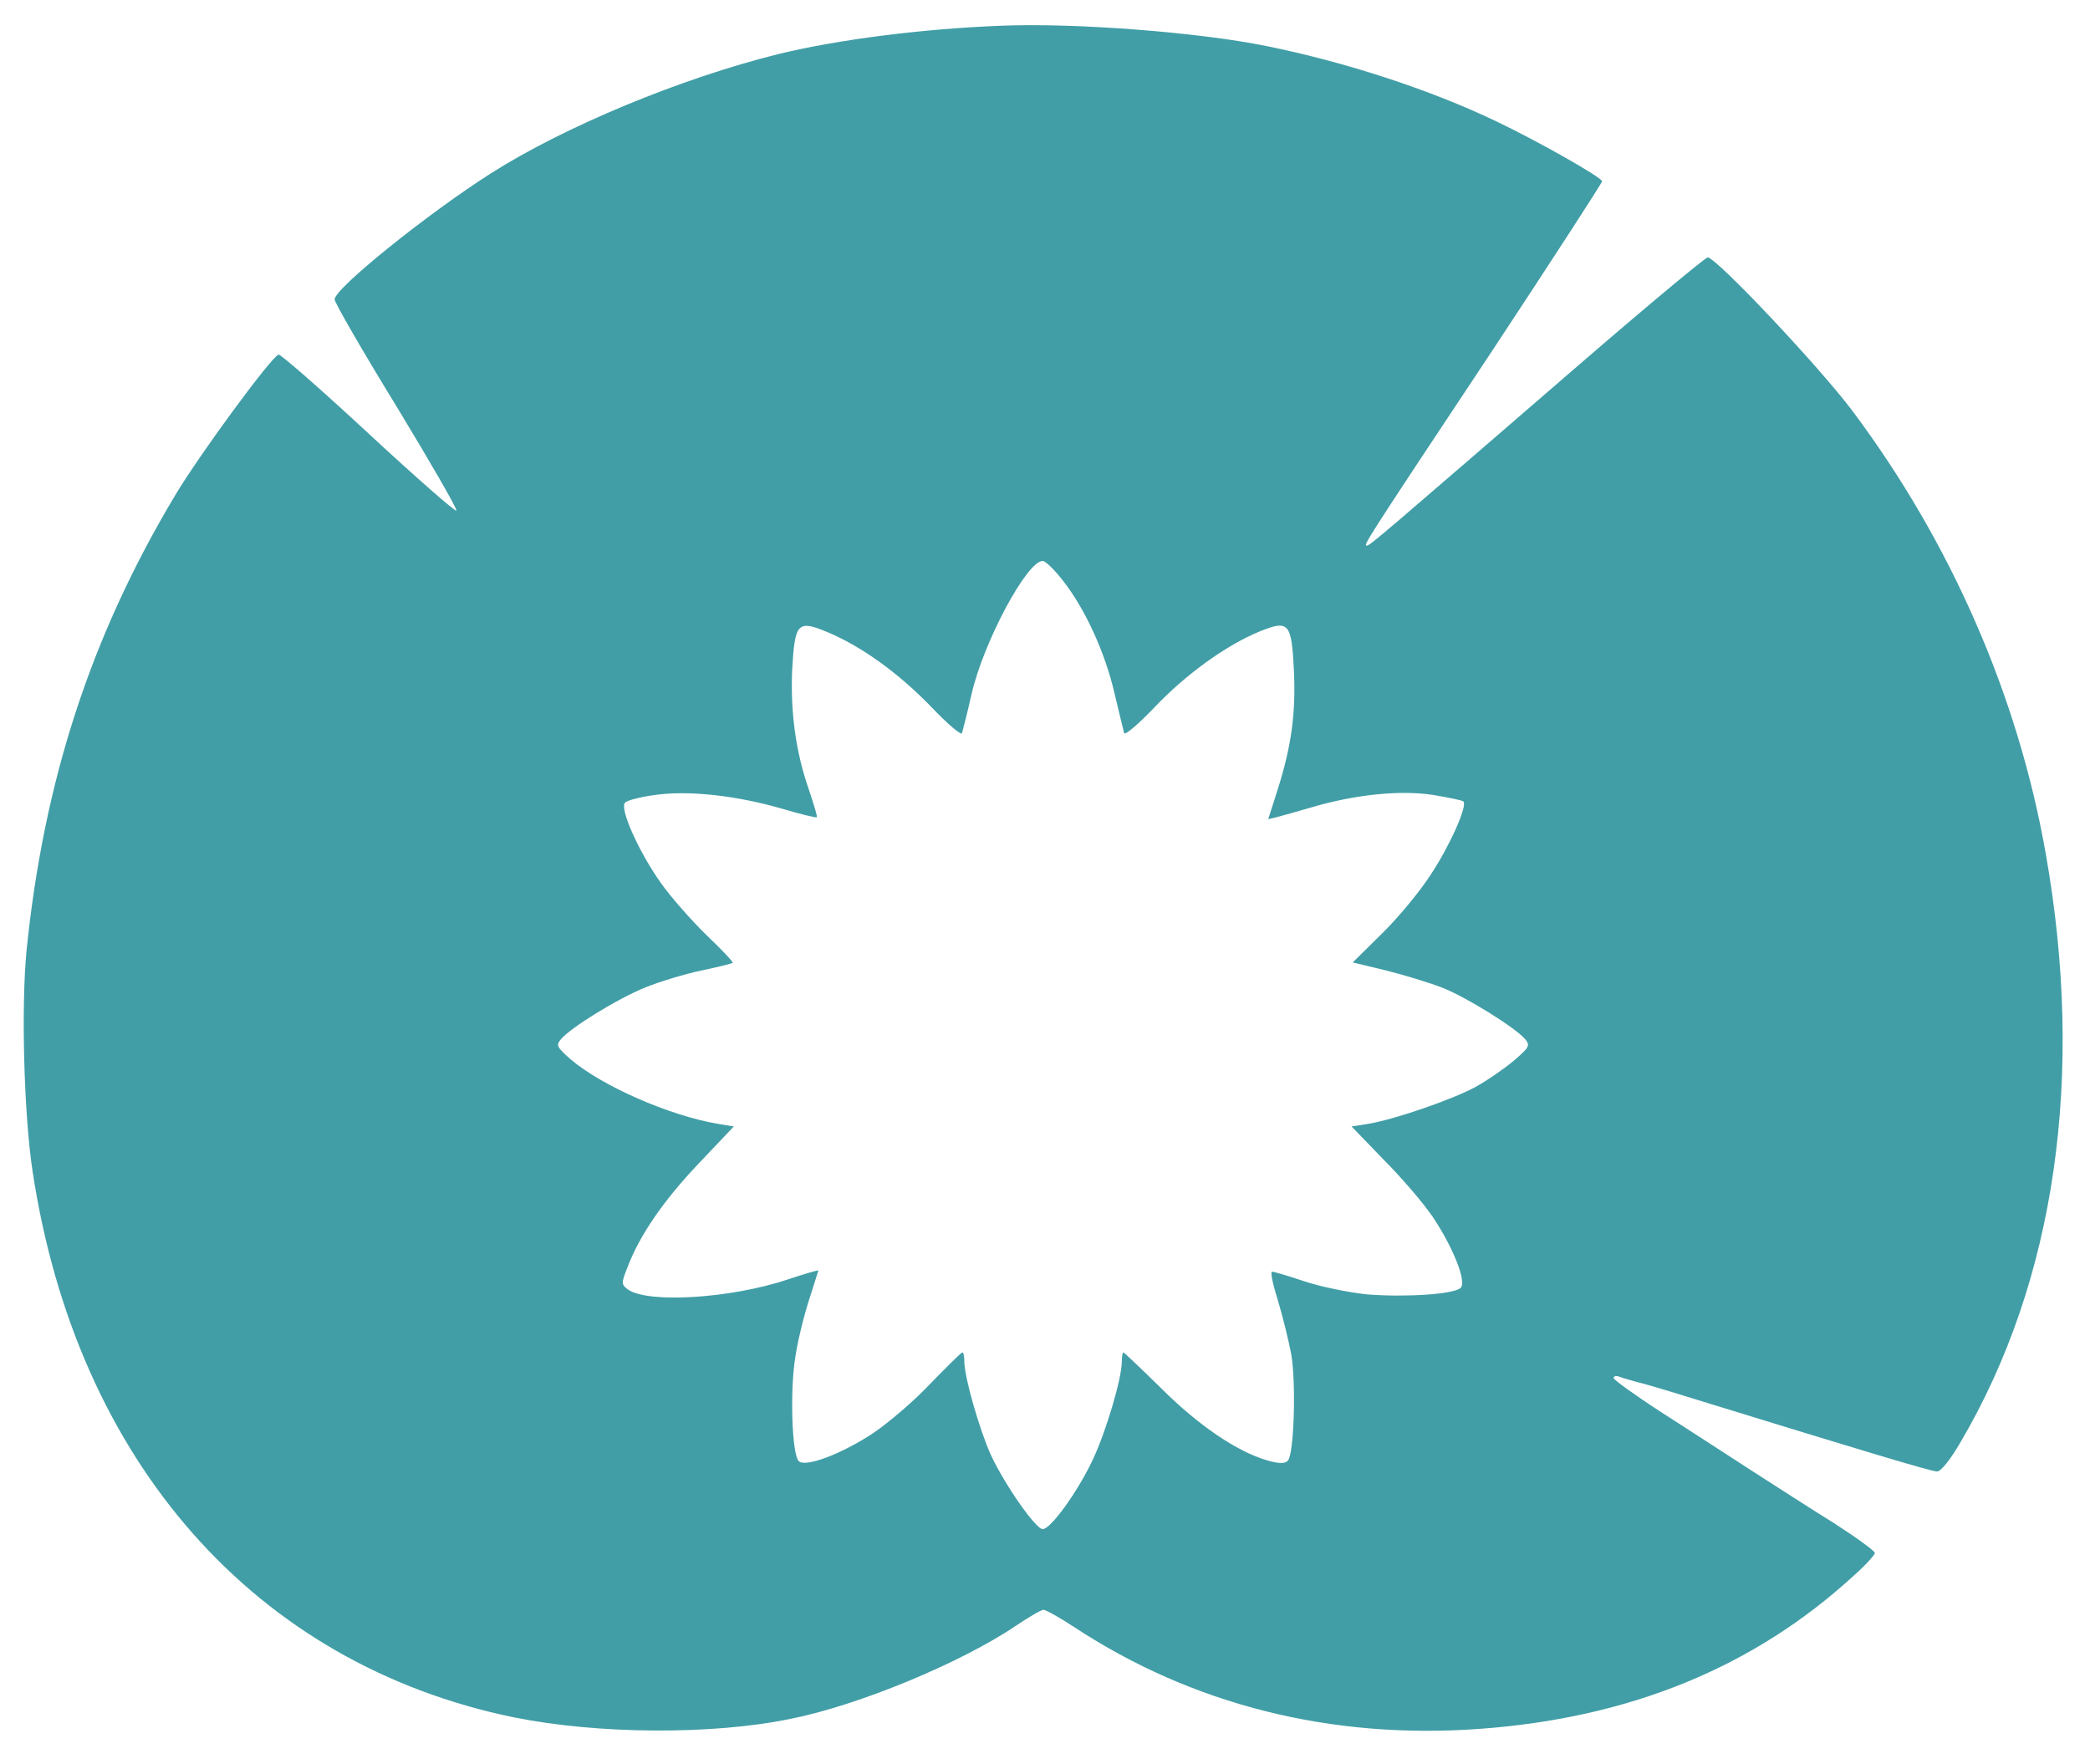
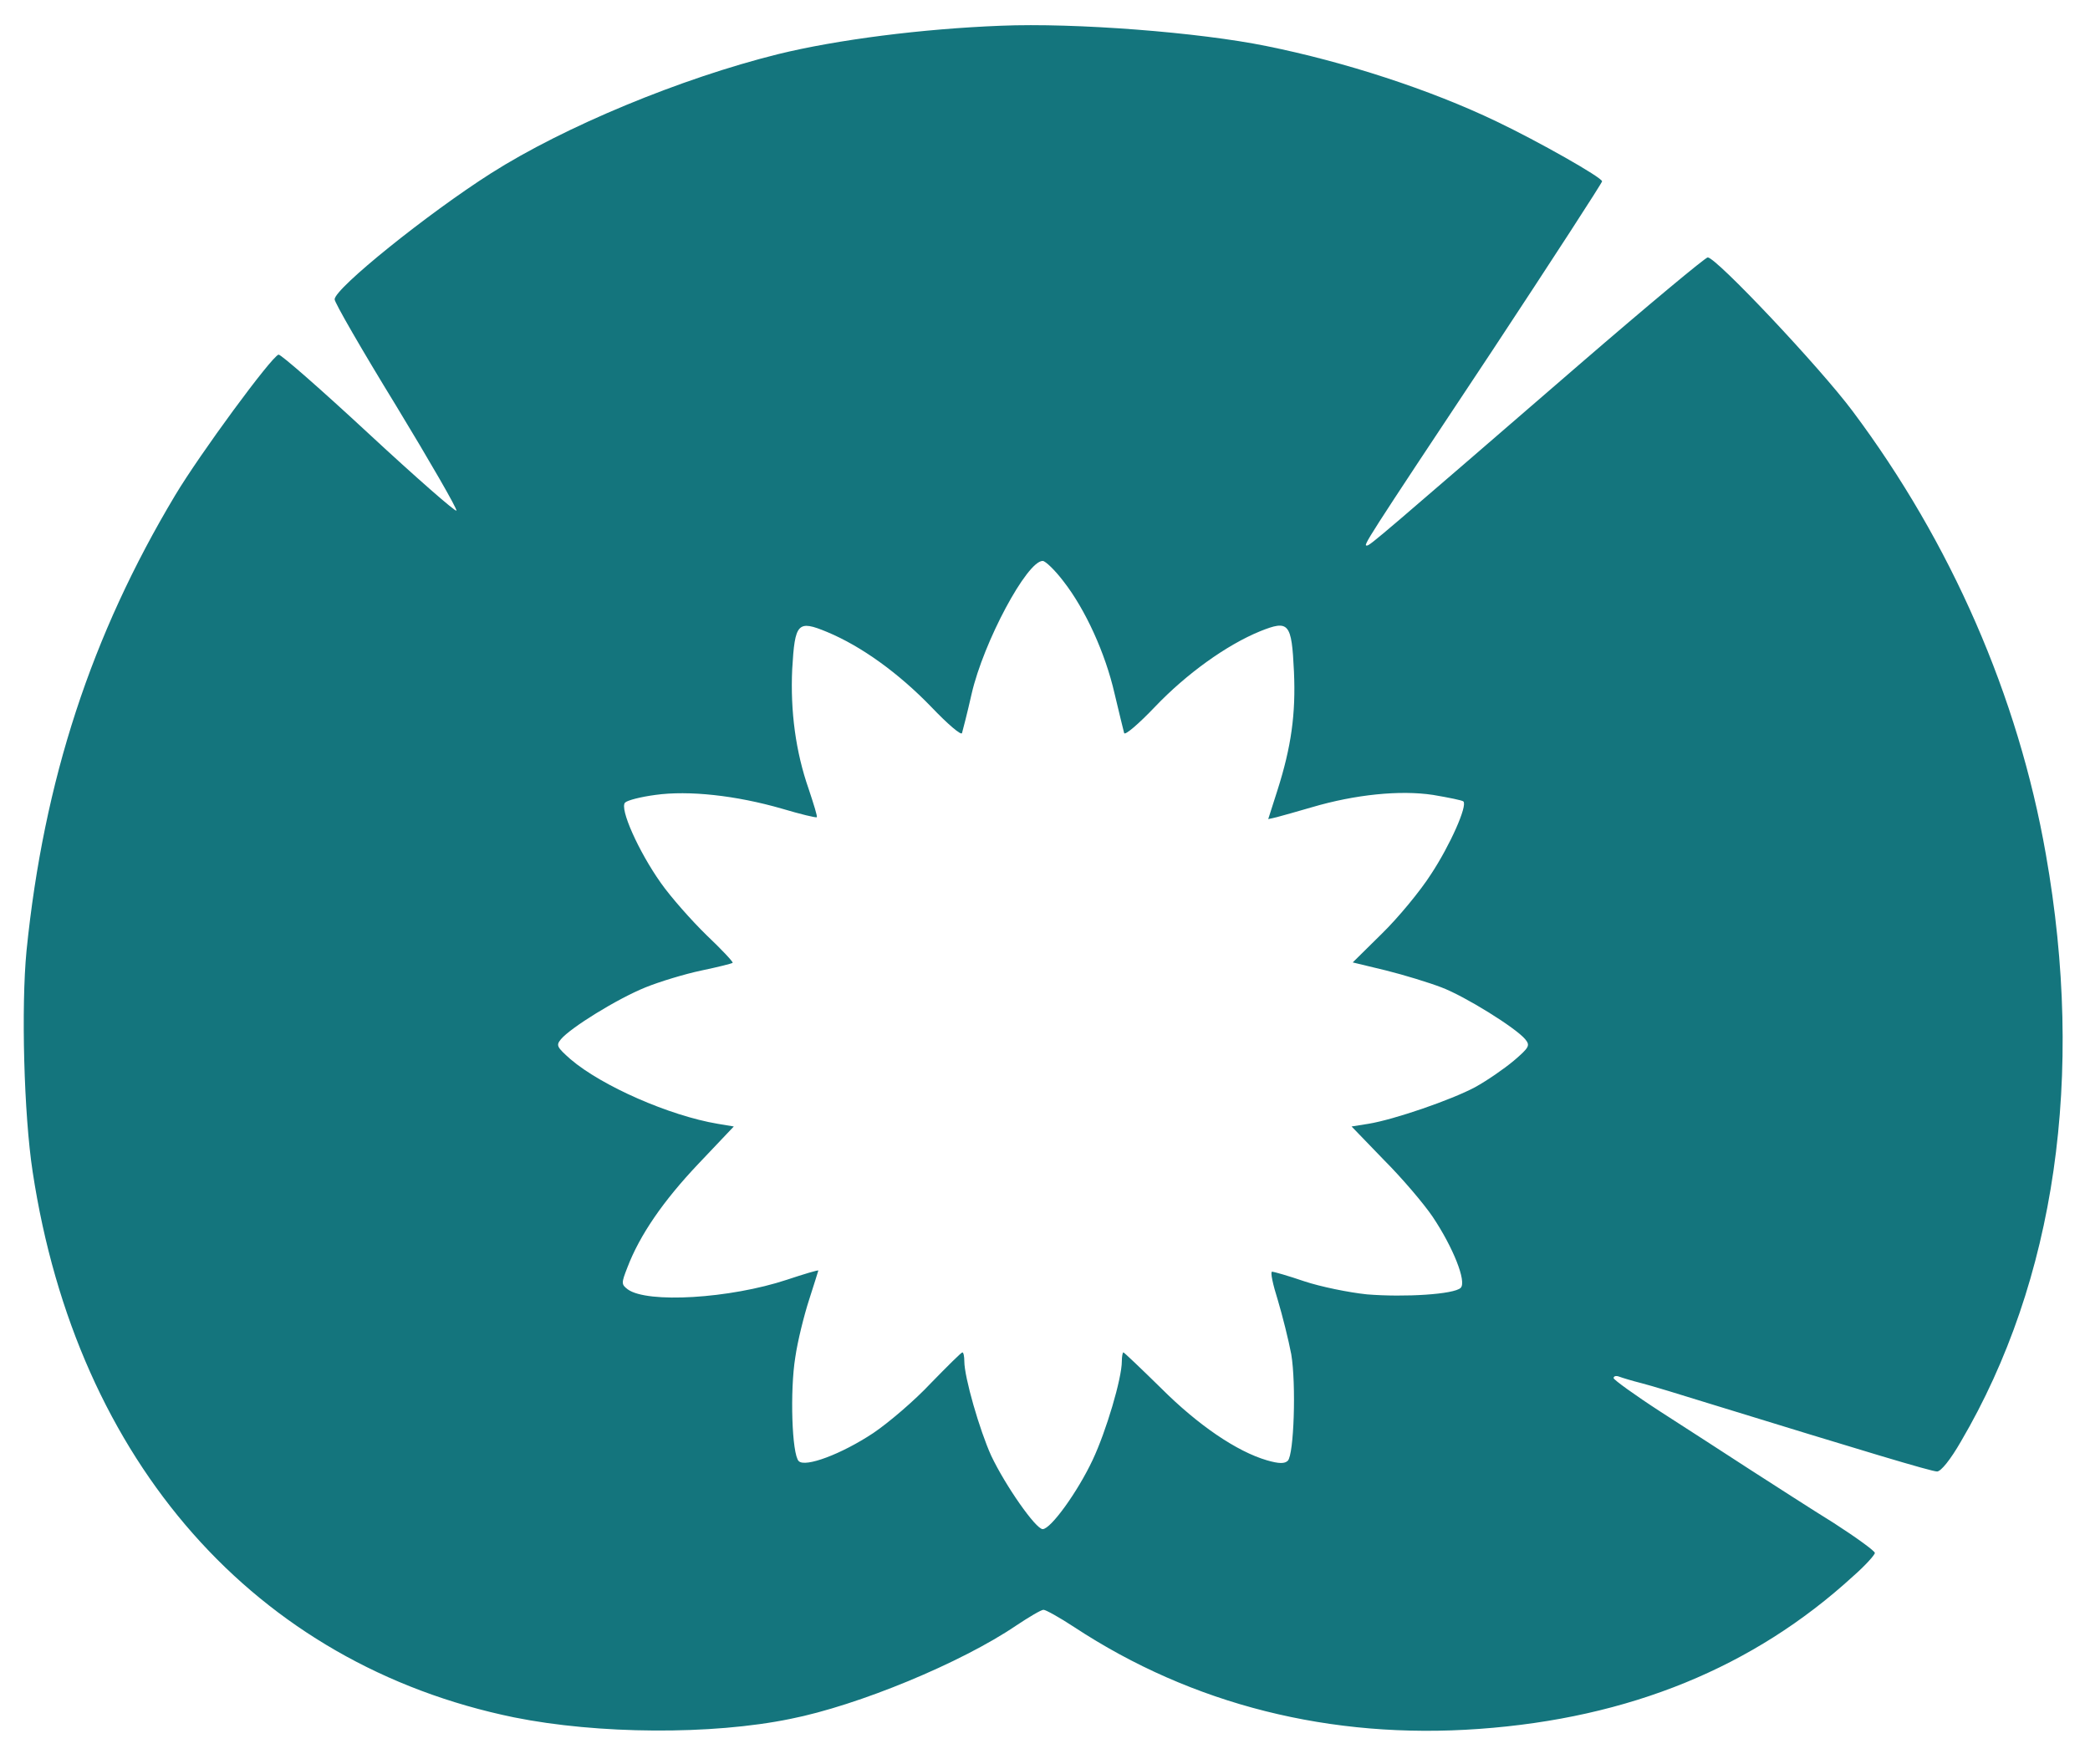
<svg xmlns="http://www.w3.org/2000/svg" version="1.0" width="544pt" height="459pt" viewBox="0 0 544 459" preserveAspectRatio="xMidYMid meet">
-   <g transform="translate(0,459) scale(0.1,-0.1)" fill="#419EA6" stroke="none">
+   <g transform="translate(0,459) scale(0.1,-0.1)" fill="#14757D" stroke="none">
    <path d="M2605 4523 c-205 -8 -425 -36 -580 -74 -253 -63 -555 -188 -747 -310 -165 -105 -406 -299 -407 -328 -1 -7 71 -132 160 -277 88 -145 159 -268 157 -273 -1 -5 -104 85 -228 200 -124 115 -229 207 -235 206 -19 -6 -205 -259 -269 -366 -218 -364 -342 -741 -387 -1186 -14 -145 -7 -425 16 -575 115 -756 580 -1282 1253 -1420 218 -44 515 -46 719 -4 177 35 445 146 588 243 33 22 65 41 71 41 6 0 42 -20 80 -45 307 -202 668 -293 1054 -265 391 28 714 160 973 397 32 28 57 56 57 61 0 5 -48 40 -107 78 -60 37 -157 100 -218 139 -60 39 -165 107 -232 150 -68 44 -123 84 -123 88 0 5 6 7 14 4 8 -3 34 -11 58 -17 24 -6 106 -31 183 -55 393 -121 572 -175 587 -175 10 0 35 31 62 78 246 419 323 952 221 1529 -72 411 -247 811 -503 1153 -86 115 -355 400 -377 400 -6 0 -155 -124 -331 -276 -516 -446 -548 -474 -556 -474 -10 0 -12 -2 326 507 157 238 286 437 286 441 0 10 -166 104 -275 156 -173 83 -395 155 -598 196 -176 36 -499 61 -692 53z m163 -1446 c57 -73 109 -187 133 -292 12 -50 23 -96 25 -103 2 -7 38 24 80 68 82 86 186 161 274 197 75 30 82 22 88 -105 5 -110 -7 -196 -43 -309 l-24 -75 22 5 c12 3 54 15 92 26 112 33 229 45 315 32 41 -7 76 -14 79 -17 11 -11 -34 -113 -84 -189 -28 -44 -86 -114 -128 -155 l-76 -75 87 -21 c48 -12 113 -32 144 -44 61 -23 193 -105 218 -135 13 -16 11 -21 -30 -56 -25 -21 -70 -52 -101 -69 -62 -33 -210 -84 -277 -95 l-44 -7 84 -87 c47 -47 104 -114 127 -148 53 -79 89 -169 73 -185 -17 -17 -146 -25 -244 -17 -48 5 -121 20 -163 34 -41 14 -79 25 -84 25 -5 0 2 -33 15 -74 12 -40 28 -104 35 -141 13 -78 7 -261 -9 -277 -8 -8 -23 -8 -54 1 -79 23 -180 92 -276 188 -52 51 -96 93 -98 93 -2 0 -4 -11 -4 -23 0 -45 -41 -183 -76 -257 -39 -83 -109 -180 -130 -180 -18 0 -97 113 -134 191 -30 66 -70 204 -70 246 0 12 -2 23 -5 23 -3 0 -39 -36 -82 -80 -42 -45 -110 -103 -150 -130 -83 -55 -177 -90 -194 -73 -18 18 -23 184 -9 270 6 42 23 110 36 150 13 41 24 75 24 76 0 2 -37 -9 -82 -24 -148 -49 -363 -62 -414 -25 -17 13 -17 16 -1 57 32 84 93 173 185 270 l92 97 -42 7 c-125 21 -301 98 -383 168 -36 32 -38 36 -25 52 25 30 146 105 220 135 37 15 103 35 146 44 43 9 79 18 81 20 2 2 -28 34 -68 72 -39 38 -93 99 -119 136 -58 82 -108 194 -93 209 6 6 41 15 79 20 86 12 209 -1 330 -36 47 -14 88 -24 90 -22 2 2 -8 34 -21 73 -34 97 -48 203 -43 312 7 121 14 129 91 97 89 -37 186 -107 271 -195 43 -45 78 -75 80 -68 2 7 14 53 25 102 31 135 144 346 185 346 7 0 32 -24 54 -53z" />
  </g>
</svg>
